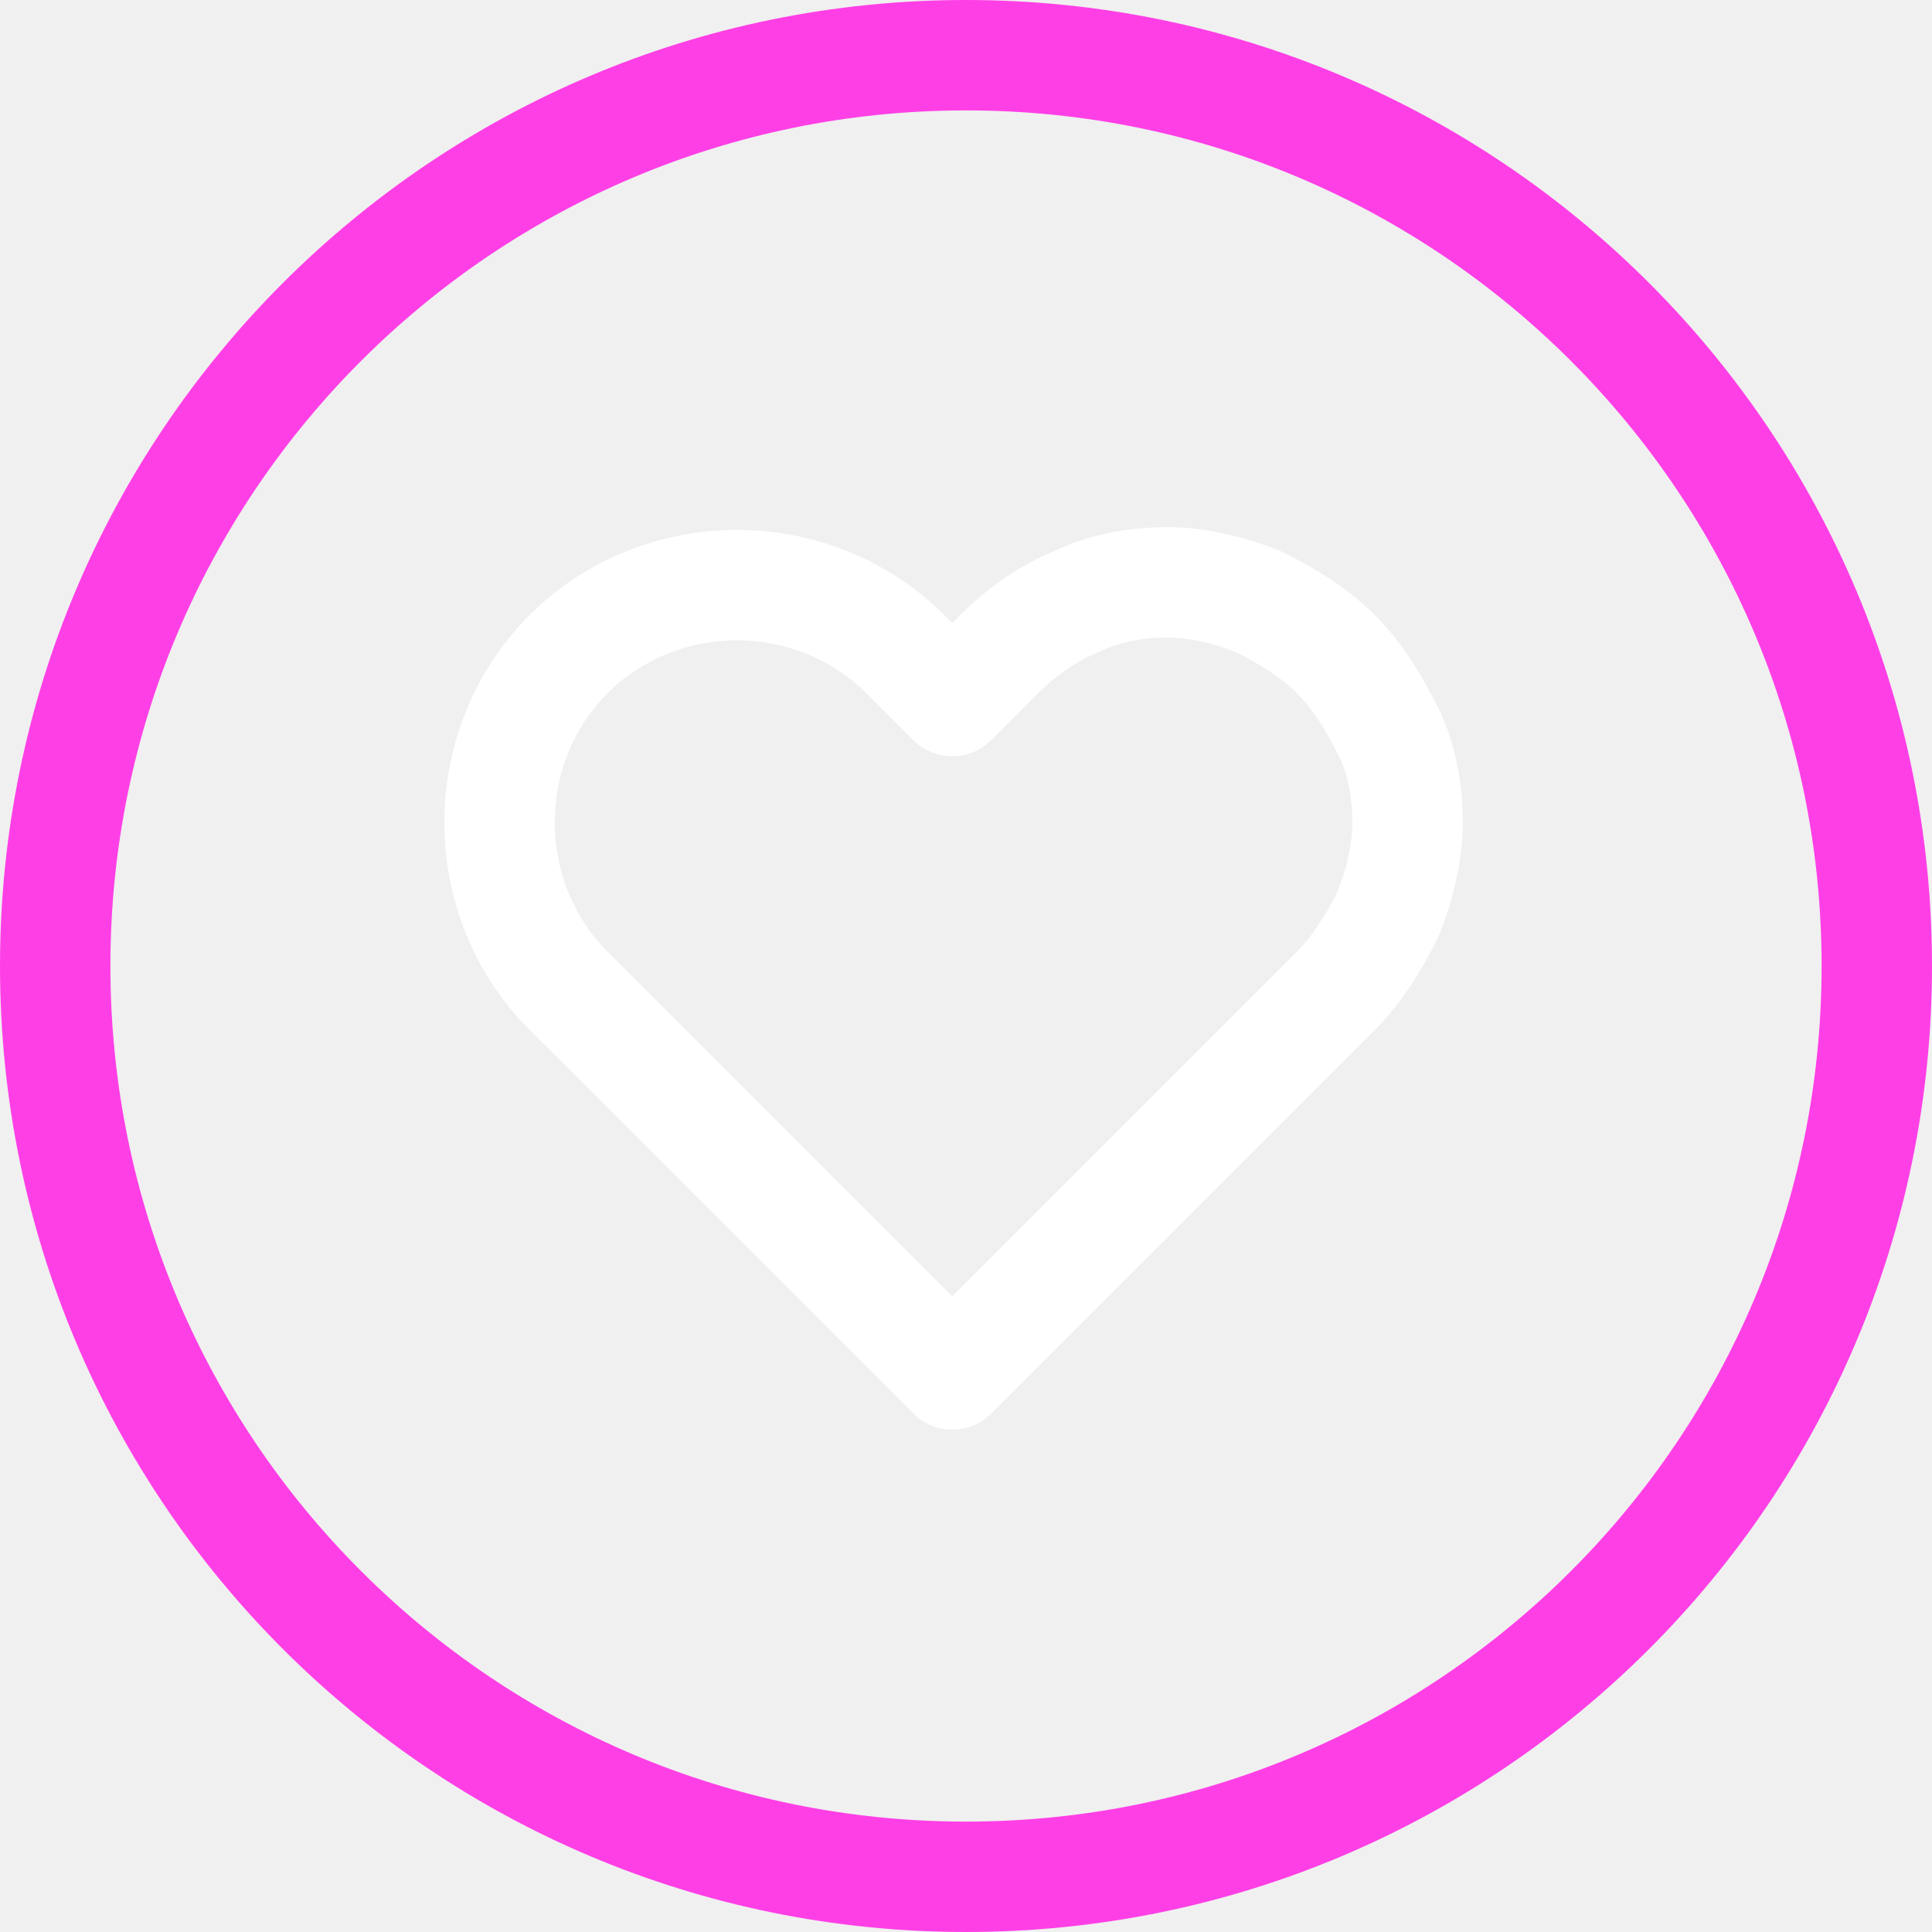
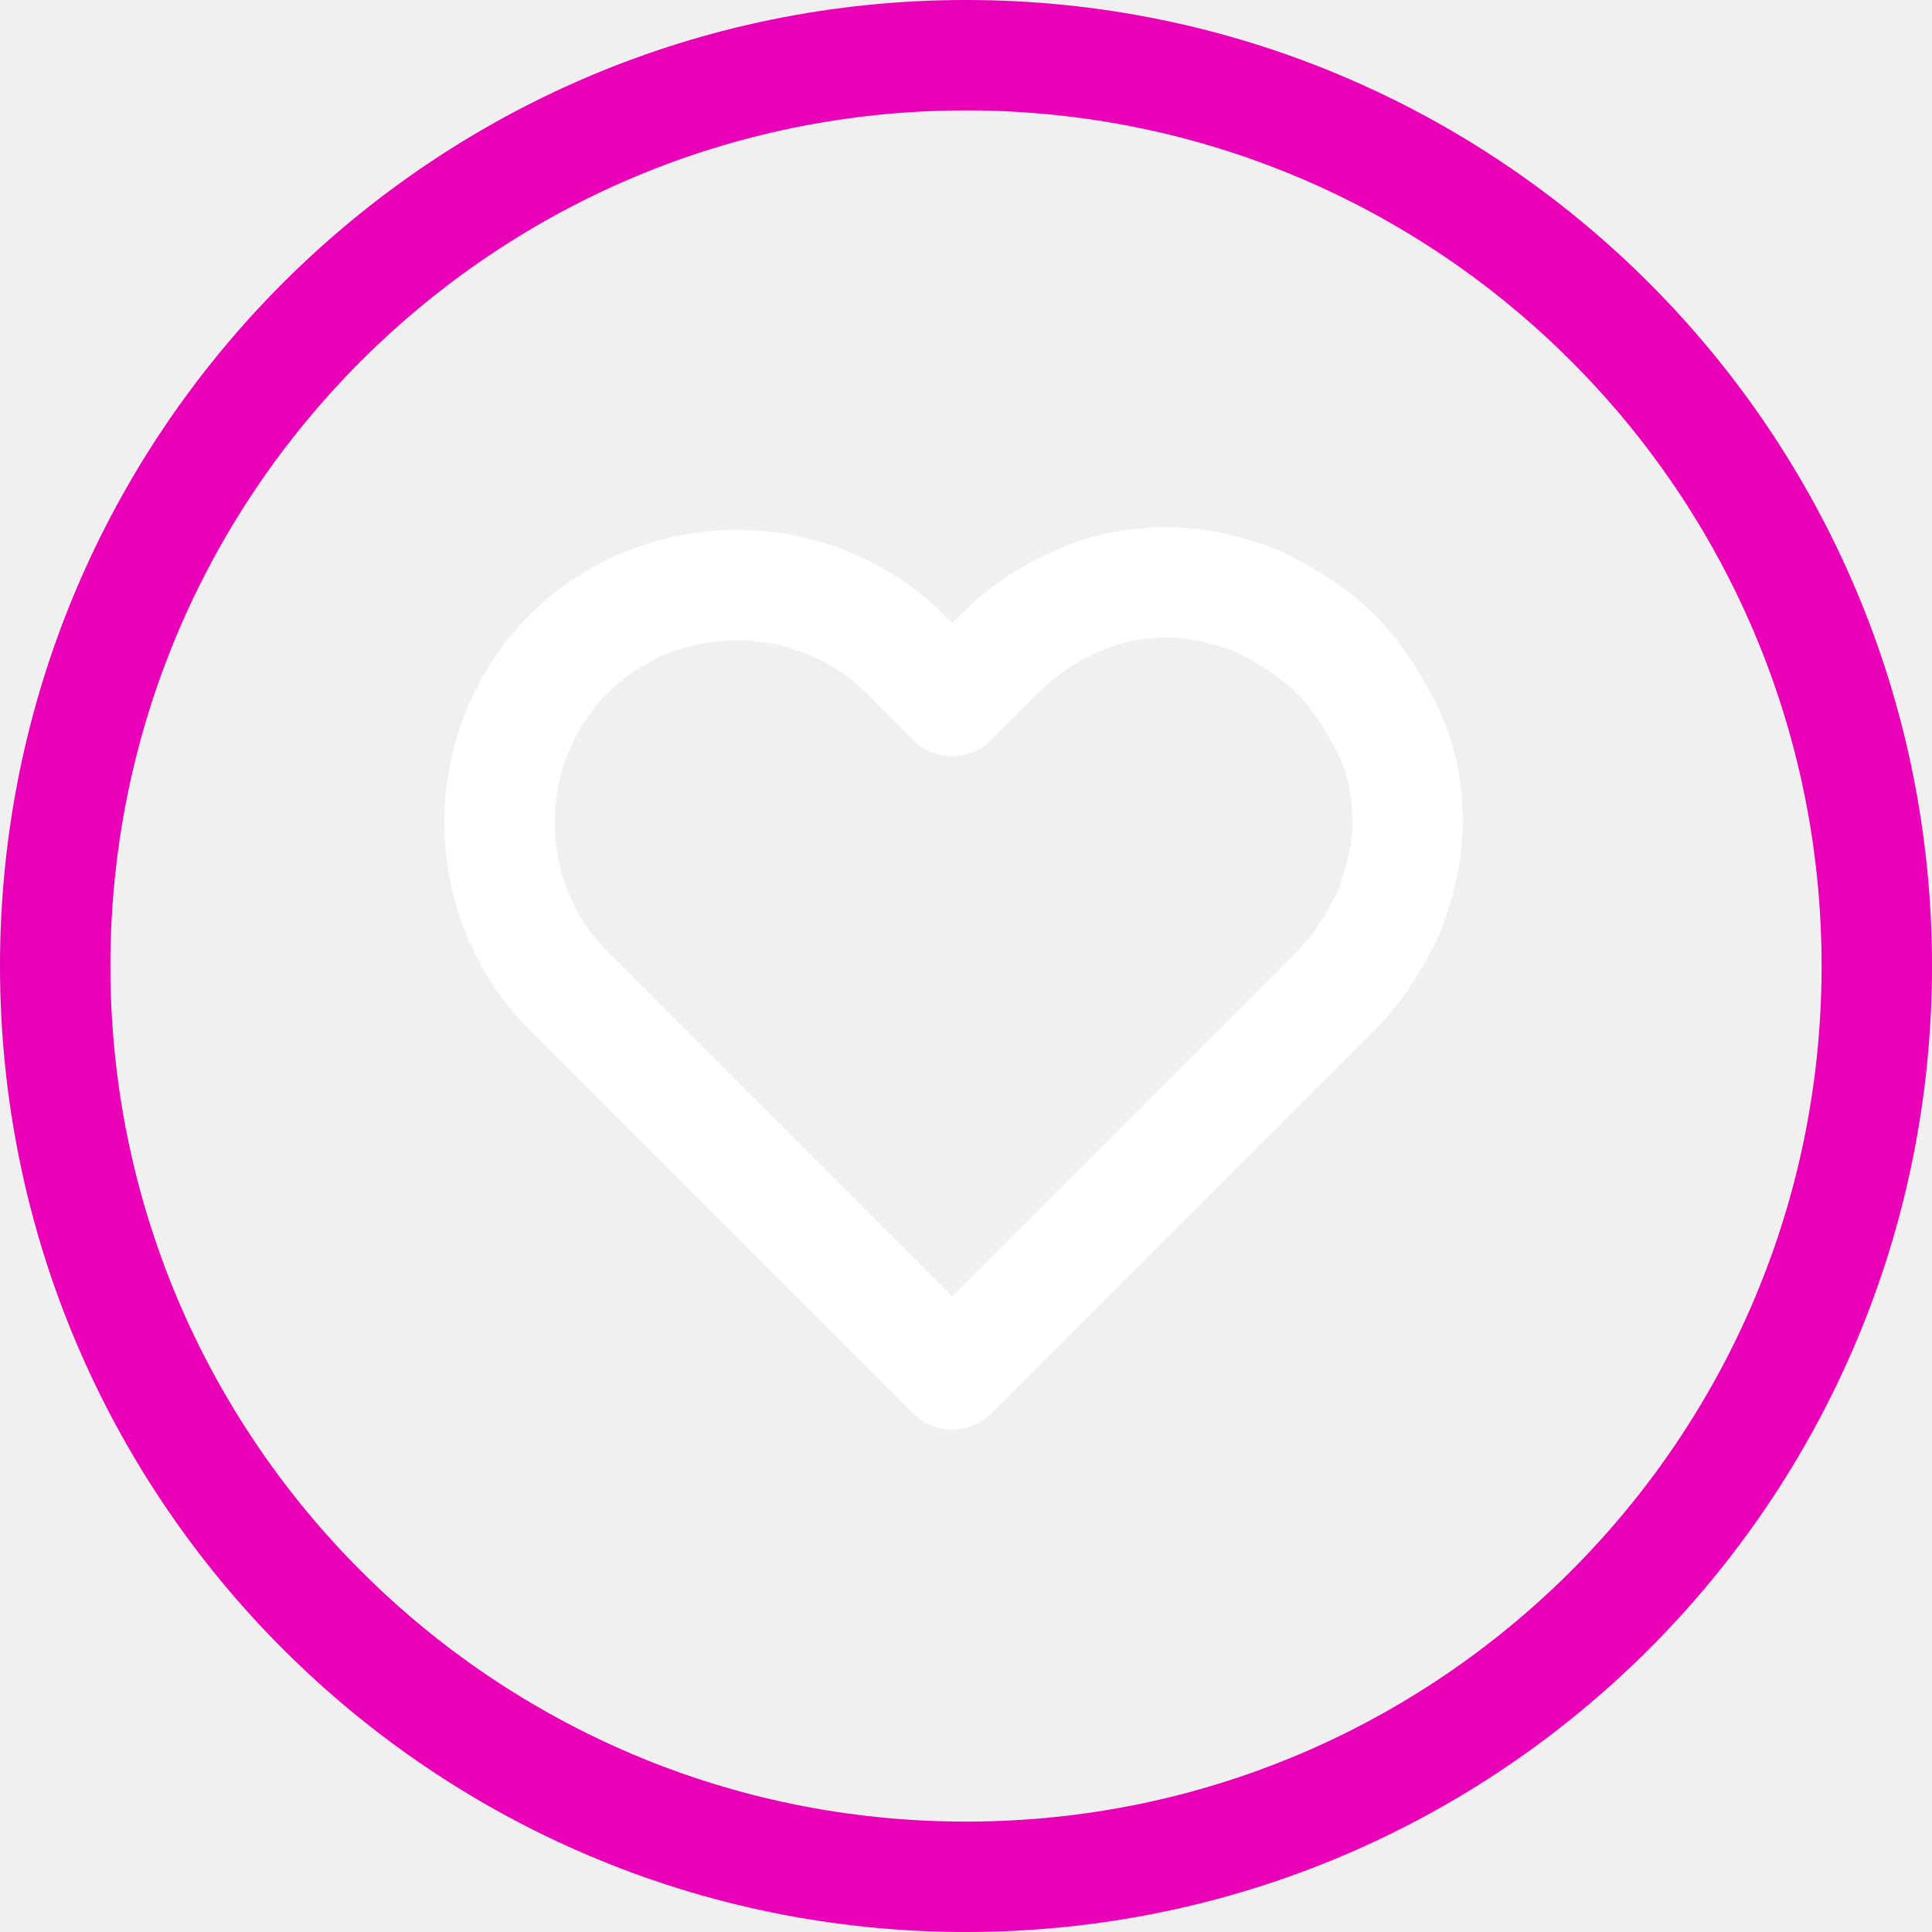
<svg xmlns="http://www.w3.org/2000/svg" version="1.1" id="Layer_1" x="0px" y="0px" viewBox="0 0 70 70" style="enable-background:new 0 0 70 70;" xml:space="preserve">
  <style type="text/css">
	.st0{fill:none;stroke:#FFFFFF;stroke-width:4;stroke-linecap:round;stroke-linejoin:round;}
- 	.st1{fill:none;stroke:#FF3FE6;stroke-width:4;}
+ 	.st1{fill:none;stroke:#e900b7;stroke-width:4;}
</style>
  <path class="st0" d="M48.4,23.7c-0.8-0.8-1.8-1.4-2.8-1.9c-1-0.4-2.2-0.7-3.3-0.7c-1.1,0-2.3,0.2-3.3,0.7c-1,0.4-2,1.1-2.8,1.9  l-1.7,1.7l-1.7-1.7c-1.6-1.6-3.8-2.5-6.1-2.5c-2.3,0-4.5,0.9-6.1,2.5c-1.6,1.6-2.5,3.8-2.5,6.1s0.9,4.5,2.5,6.1l1.7,1.7l12.2,12.2  l12.2-12.2l1.7-1.7c0.8-0.8,1.4-1.8,1.9-2.8c0.4-1,0.7-2.2,0.7-3.3s-0.2-2.3-0.7-3.3C49.8,25.5,49.2,24.5,48.4,23.7z" />
  <circle class="st1" cx="35" cy="35" r="33" />
</svg>
